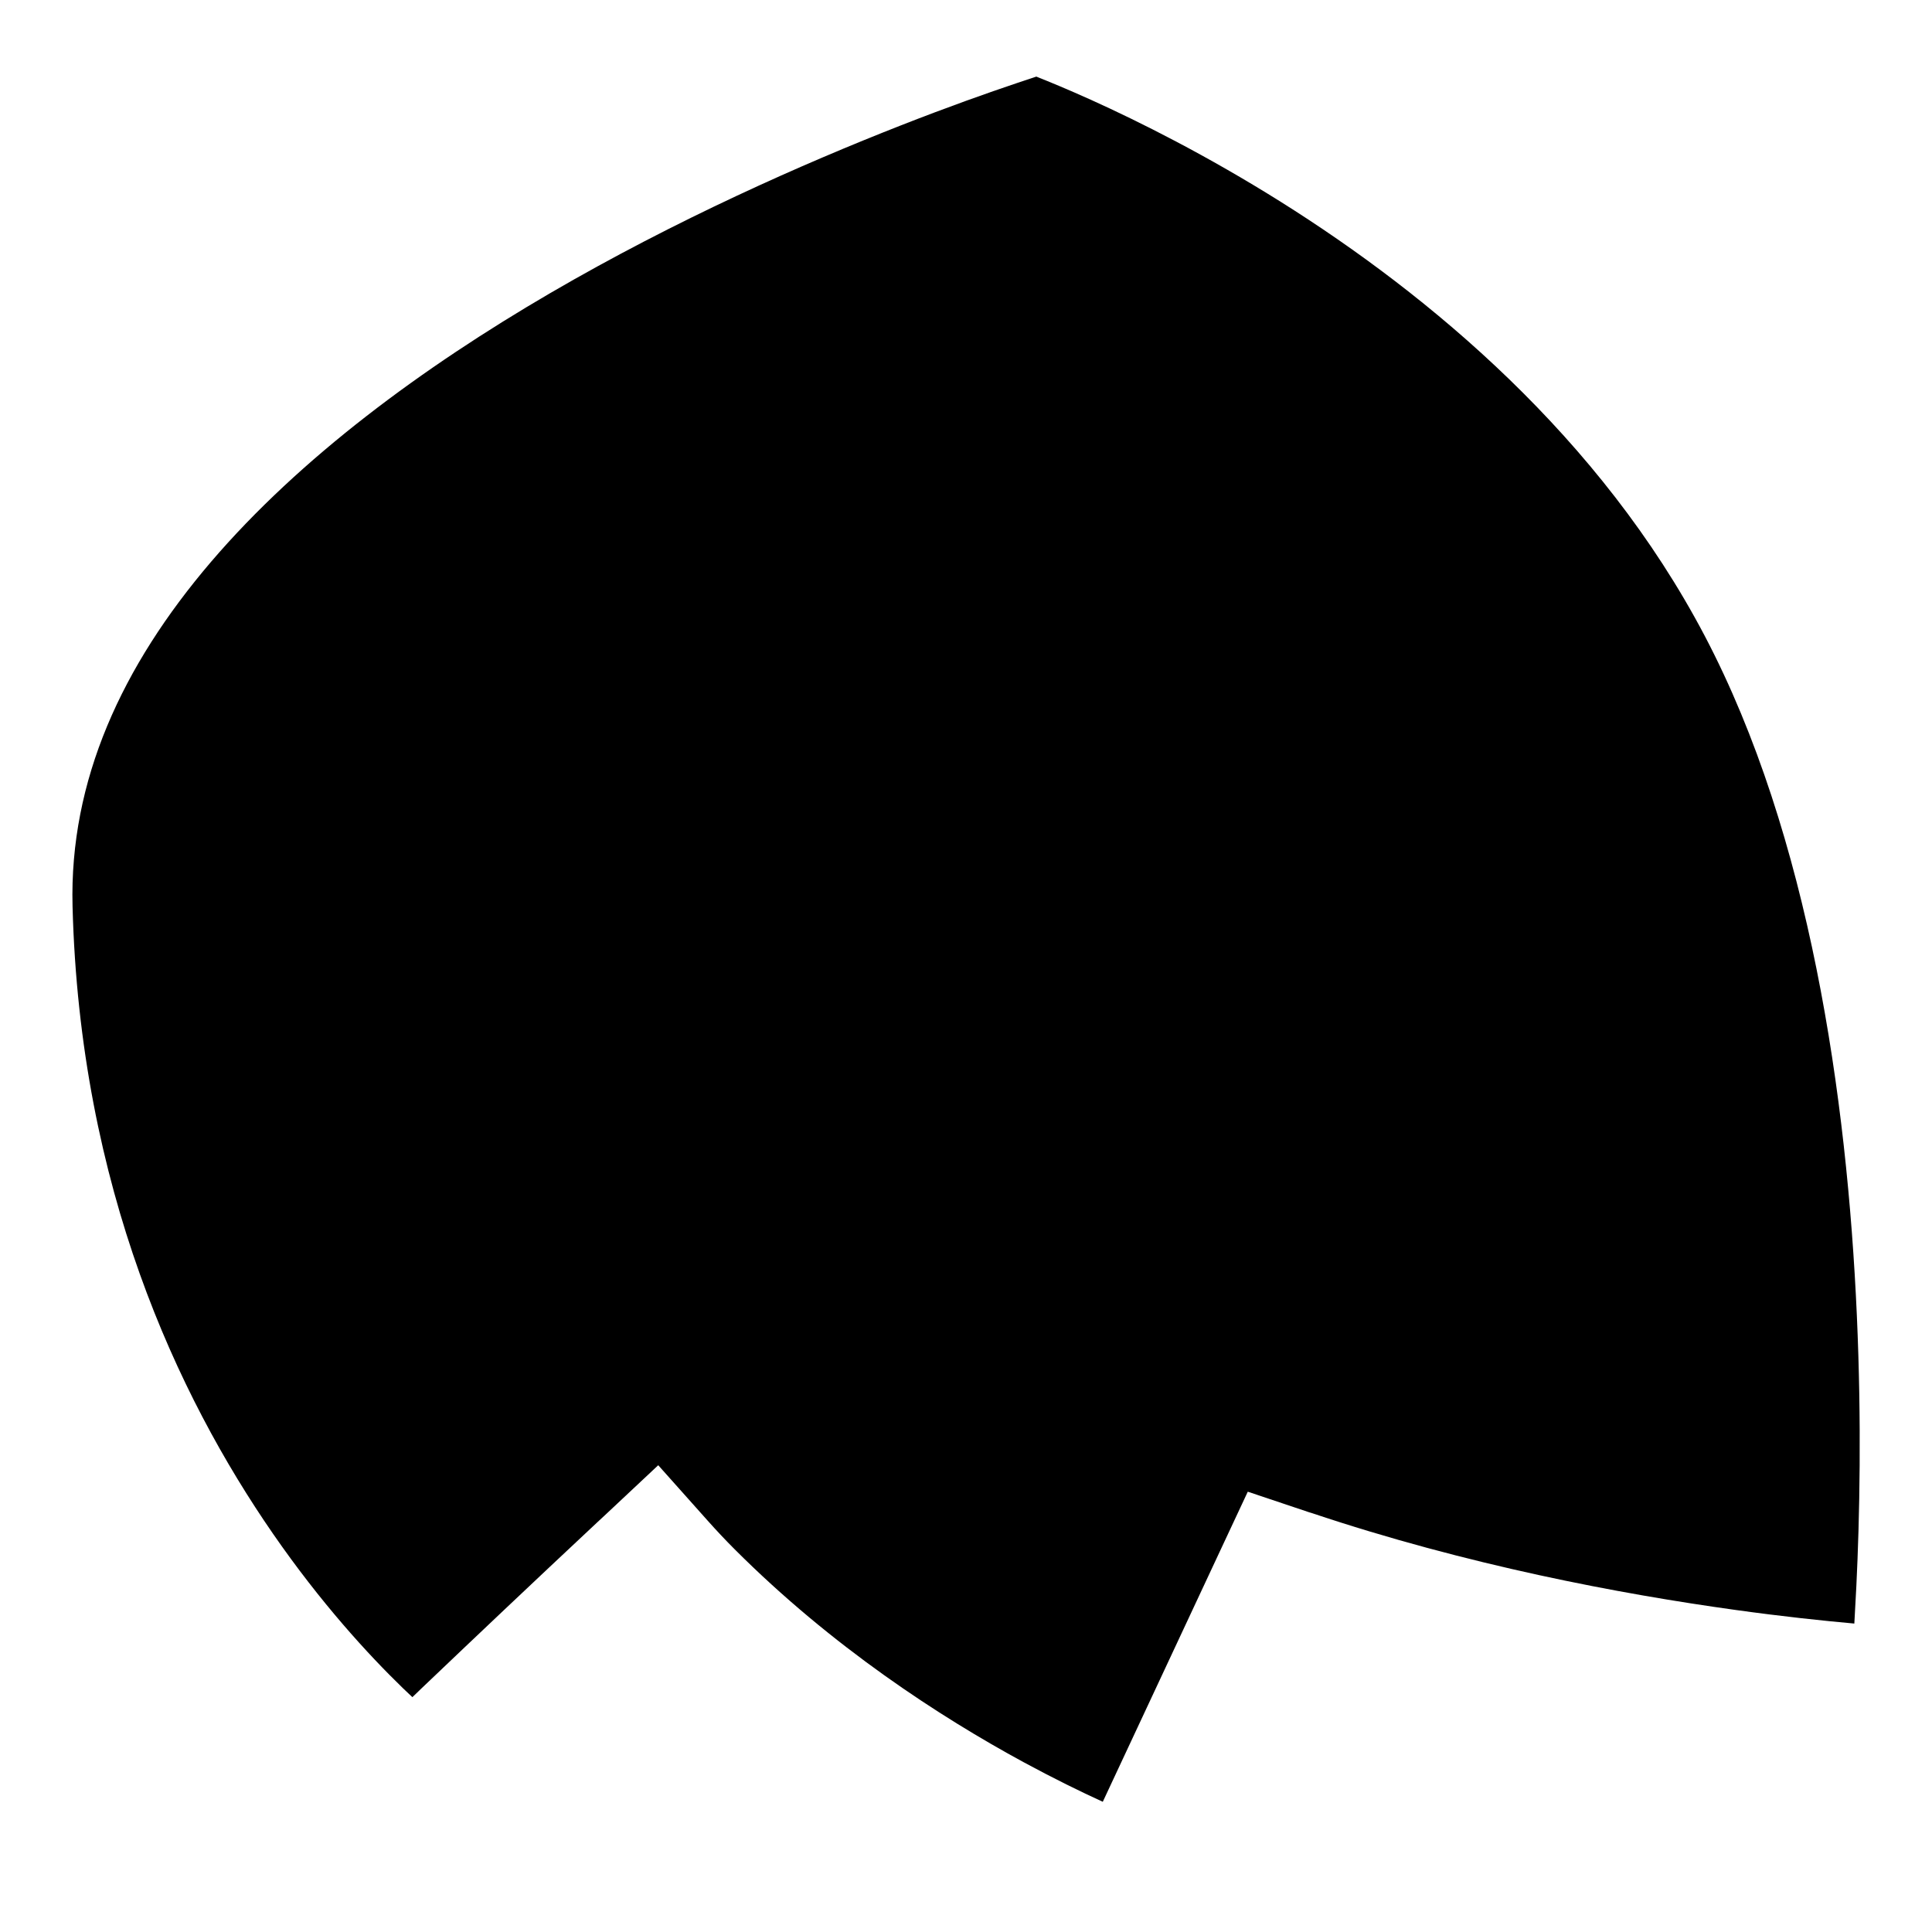
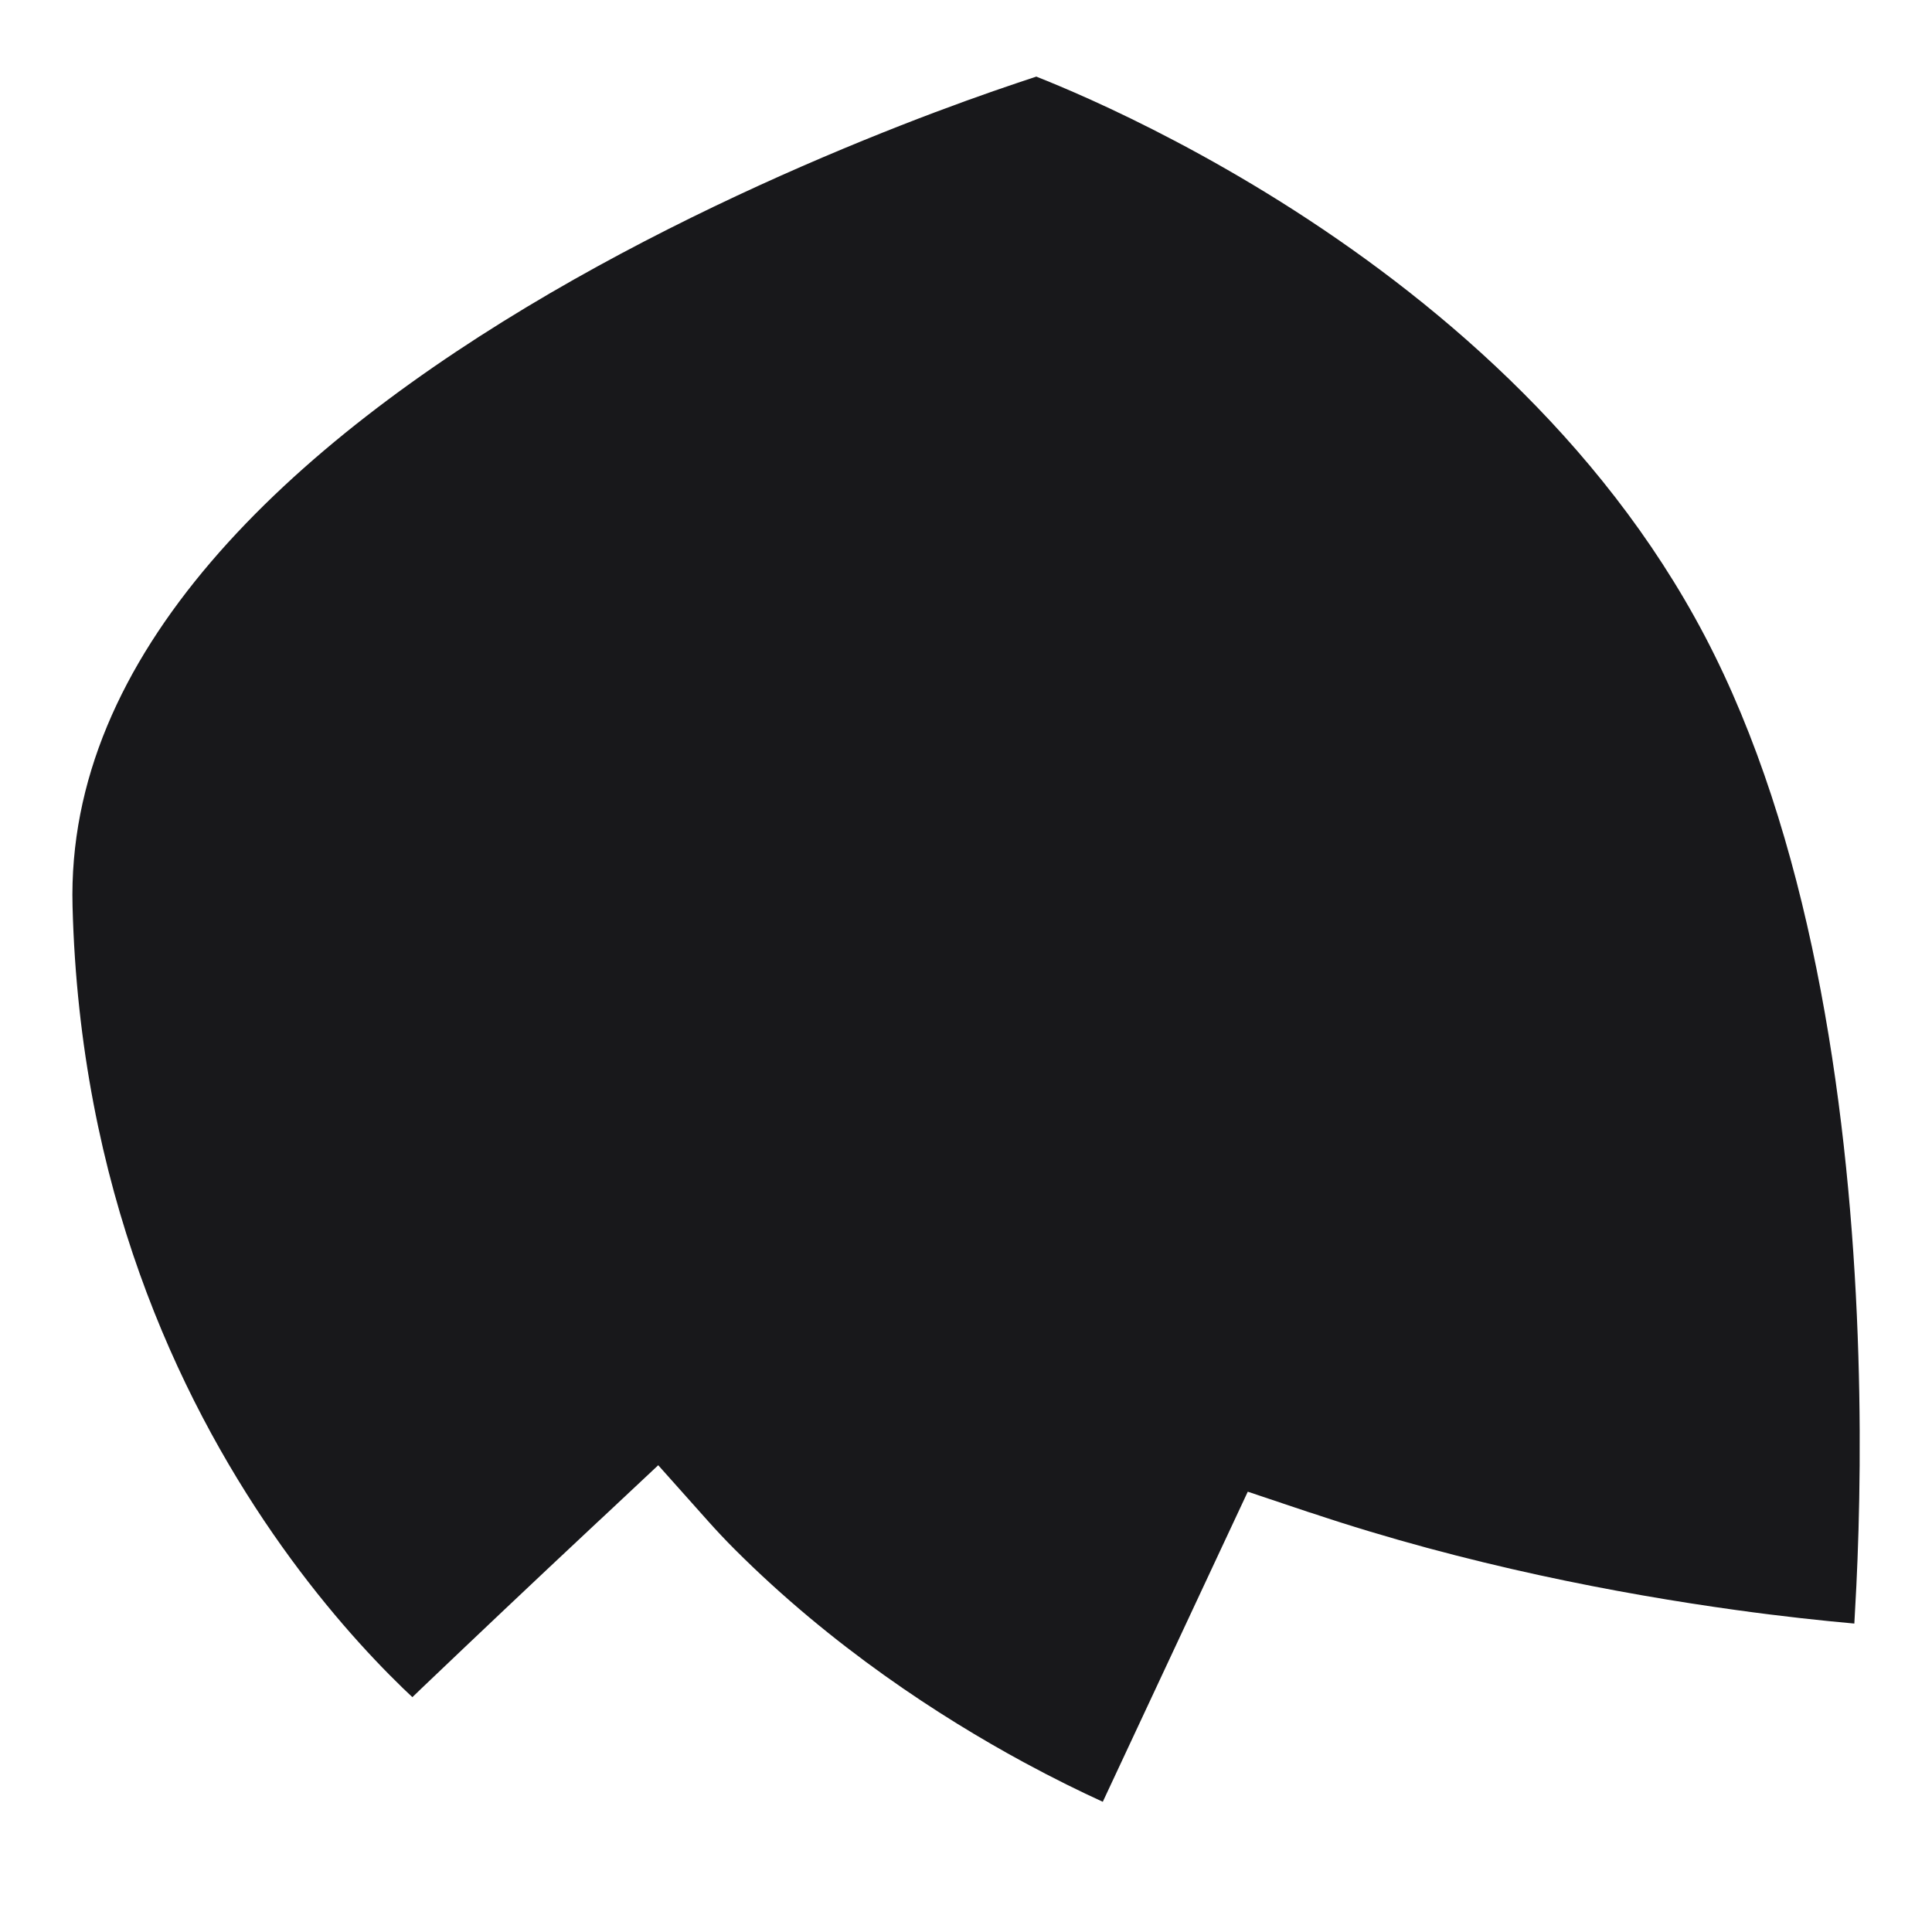
<svg xmlns="http://www.w3.org/2000/svg" fill="none" height="20" viewBox="0 0 20 20" width="20">
-   <path d="m13.552 15.655-.635-.213-.284.607-1.217 2.603c-.228-.104-.506-.24-.82-.41-.868-.471-1.983-1.195-2.993-2.206-.094-.094-.186-.192-.277-.294l-.512-.574-.561.526-.067.062c-.698.653-1.3 1.224-1.728 1.632-.068.064-.131.125-.189.181-.031-.029-.064-.061-.098-.093-.361-.35-.85-.883-1.345-1.599-.988-1.429-2-3.585-2.075-6.495-.034-1.302.512-2.487 1.432-3.564.925-1.082 2.195-2.015 3.51-2.782 1.31-.764 2.631-1.345 3.628-1.736.497-.195.911-.341 1.2-.438.079-.027.148-.049.207-.069.136.054.33.134.567.241.502.227 1.198.575 1.963 1.055 1.54.967 3.309 2.438 4.389 4.493 1.087 2.069 1.474 4.778 1.575 7.034.05 1.116.029 2.099-.005 2.801-.007.142-.014.272-.021.39-.323-.029-.742-.073-1.231-.141-1.19-.165-2.779-.464-4.389-1.004z" fill="currentColor" />
+   <path d="m13.552 15.655-.635-.213-.284.607-1.217 2.603c-.228-.104-.506-.24-.82-.41-.868-.471-1.983-1.195-2.993-2.206-.094-.094-.186-.192-.277-.294l-.512-.574-.561.526-.067.062c-.698.653-1.3 1.224-1.728 1.632-.068.064-.131.125-.189.181-.031-.029-.064-.061-.098-.093-.361-.35-.85-.883-1.345-1.599-.988-1.429-2-3.585-2.075-6.495-.034-1.302.512-2.487 1.432-3.564.925-1.082 2.195-2.015 3.51-2.782 1.31-.764 2.631-1.345 3.628-1.736.497-.195.911-.341 1.2-.438.079-.027.148-.049.207-.069.136.054.33.134.567.241.502.227 1.198.575 1.963 1.055 1.54.967 3.309 2.438 4.389 4.493 1.087 2.069 1.474 4.778 1.575 7.034.05 1.116.029 2.099-.005 2.801-.007.142-.014.272-.021.39-.323-.029-.742-.073-1.231-.141-1.19-.165-2.779-.464-4.389-1.004z" fill="#18181b" />
</svg>
